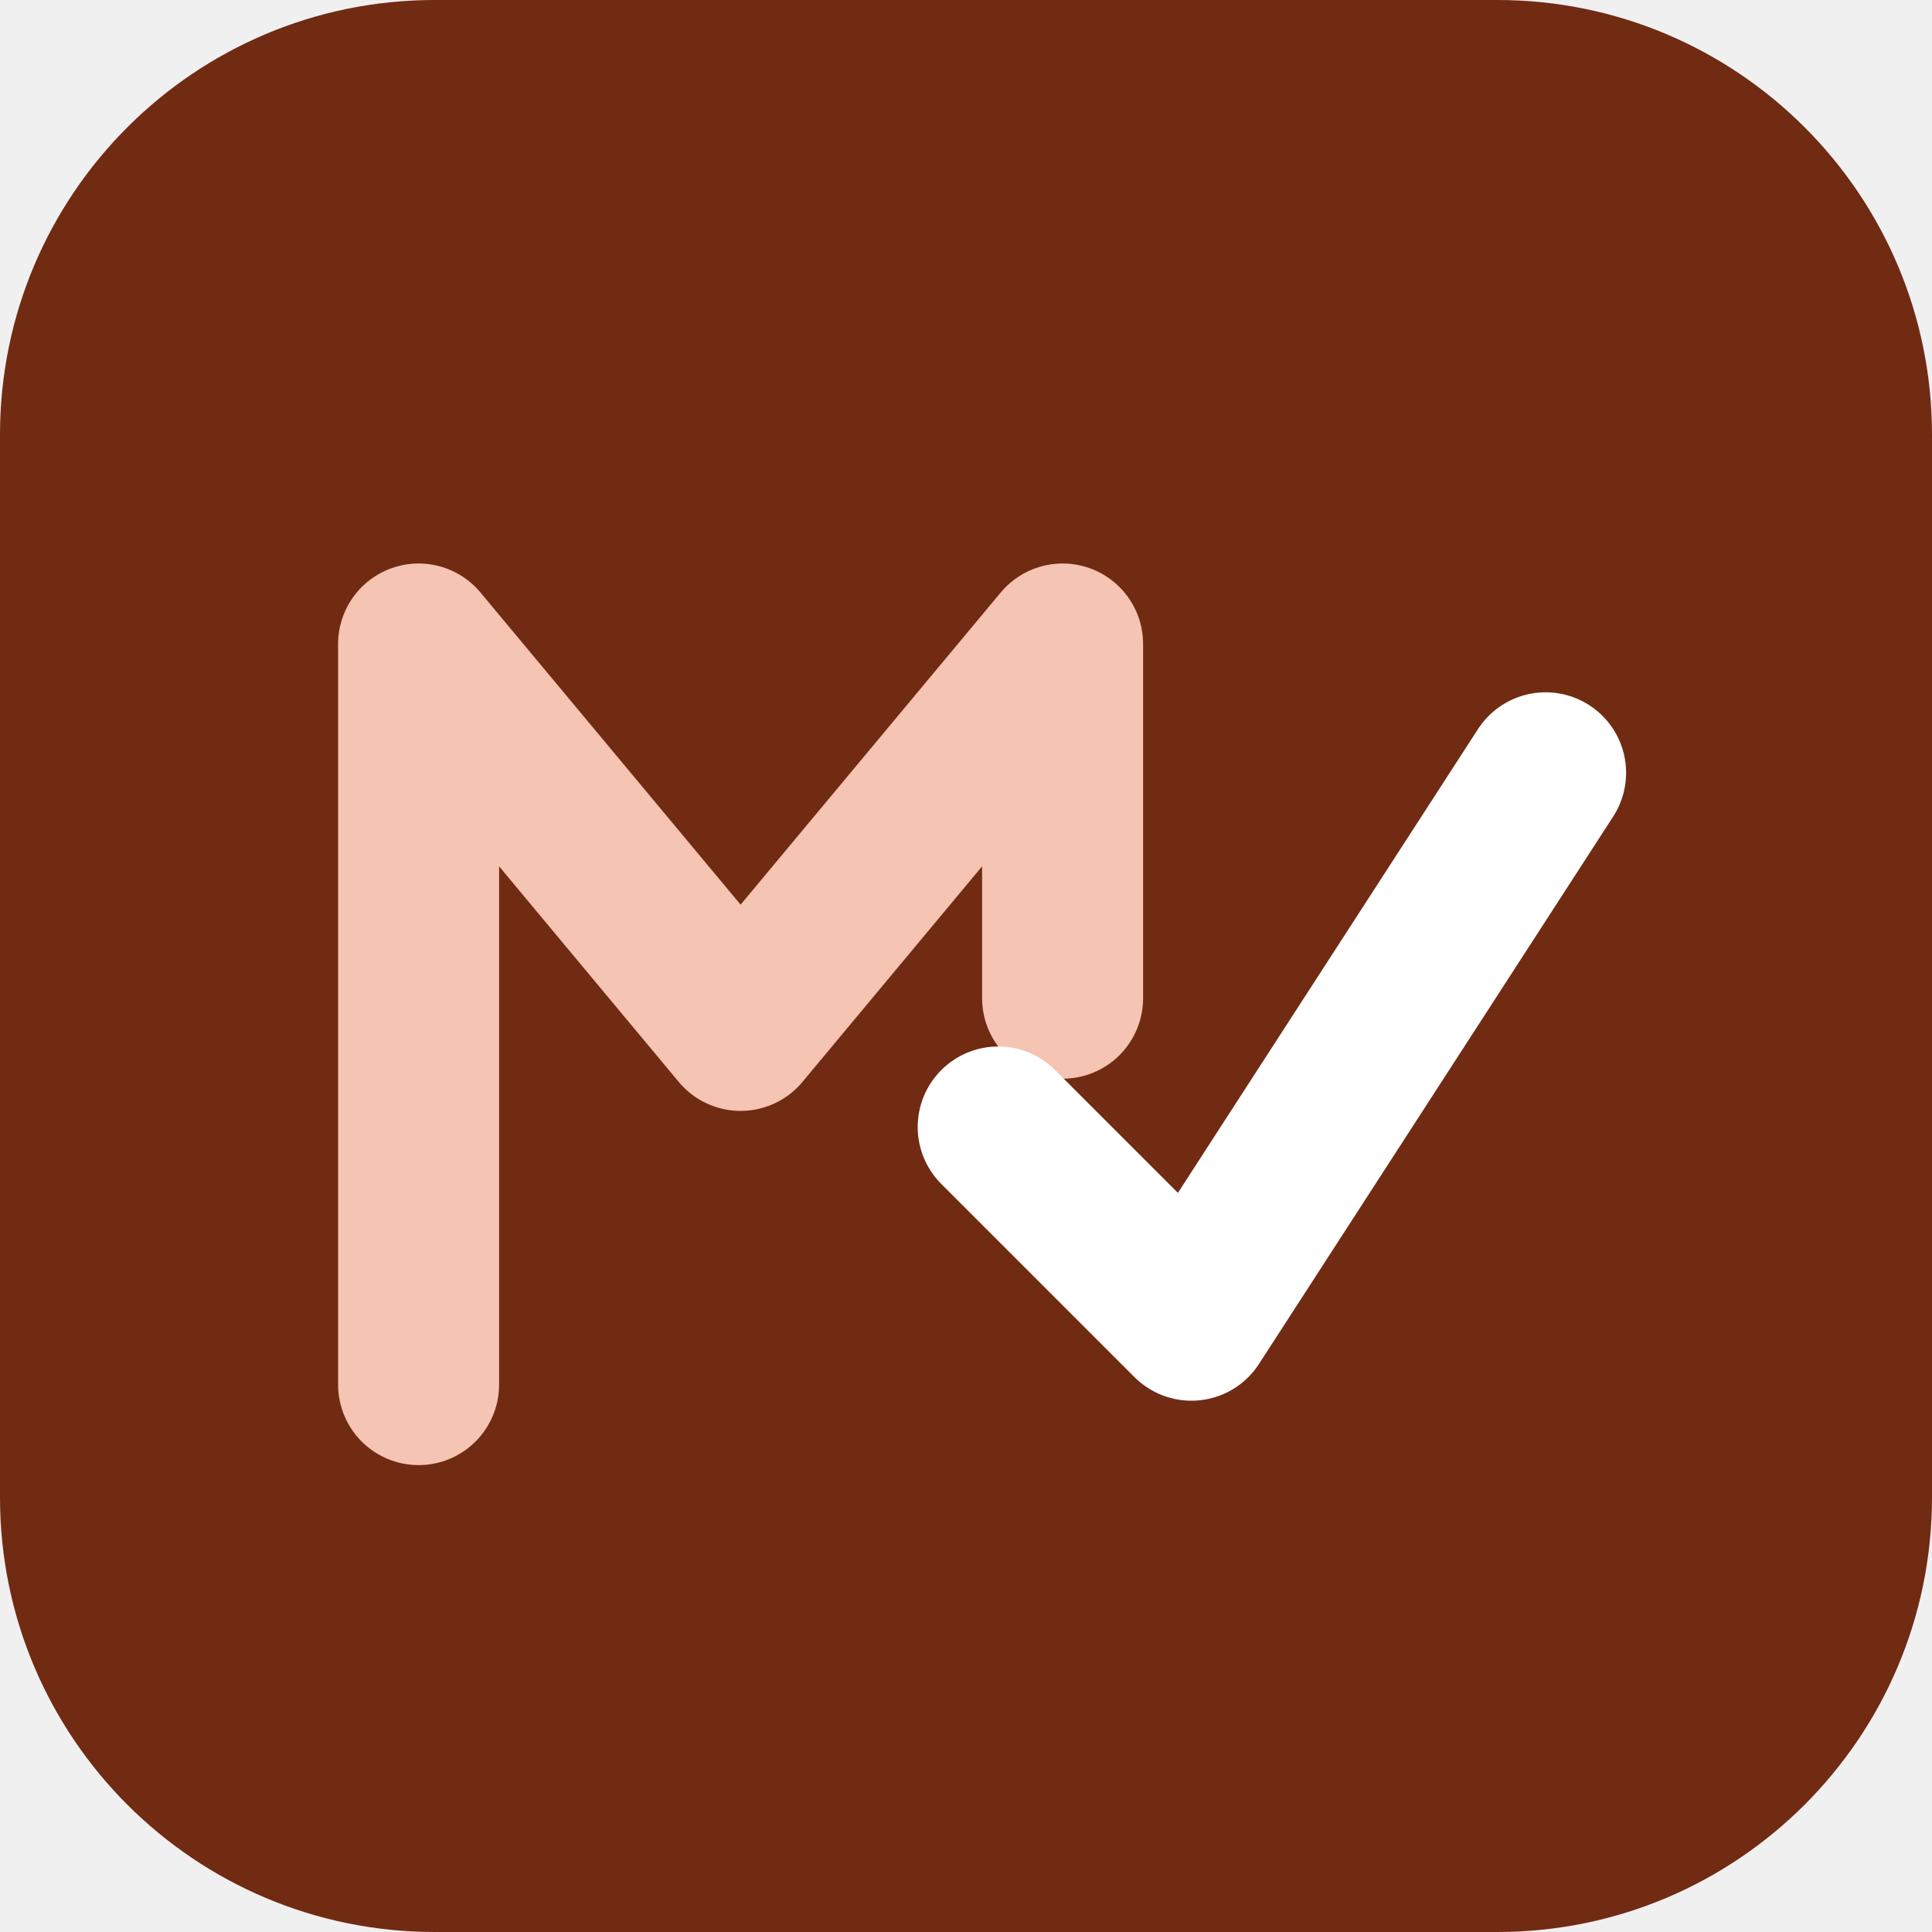
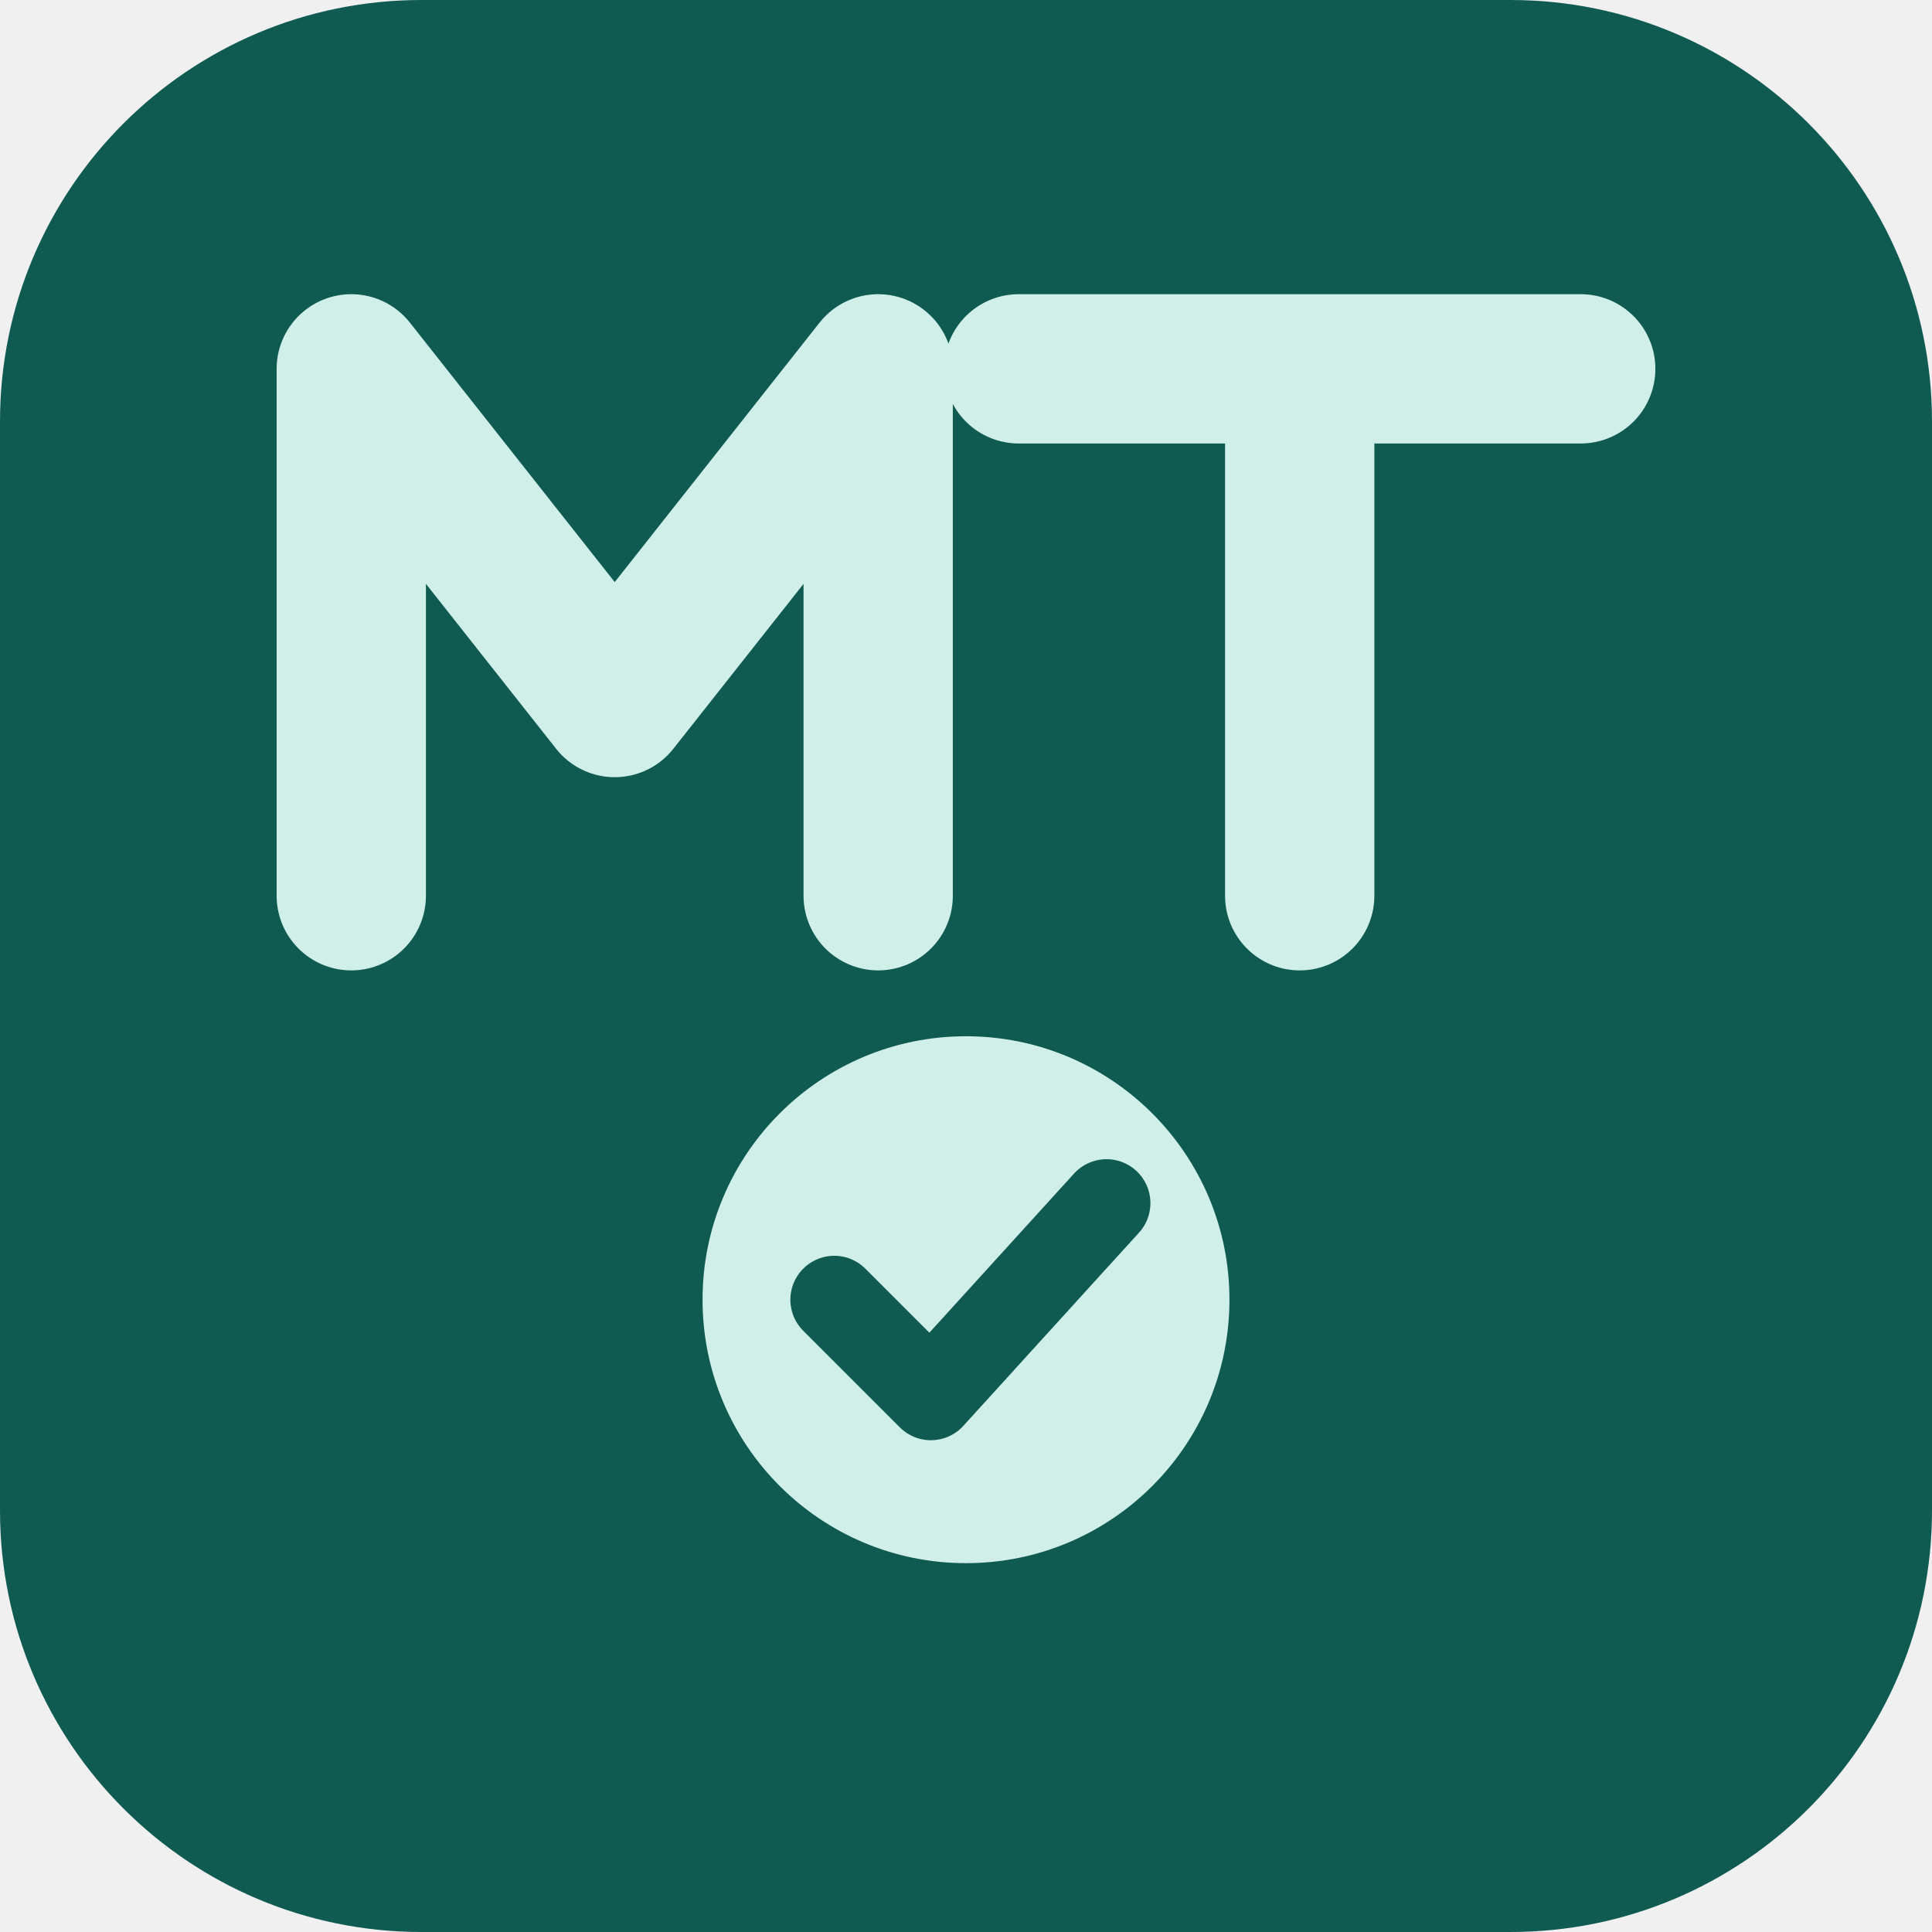
- <svg xmlns="http://www.w3.org/2000/svg" viewBox="0 0 120 120">
-   <style>.bg{fill:#712B13}.m{stroke:#F5C4B3}@media (prefers-color-scheme:dark){.bg{fill:#993C1D}.m{stroke:#FAECE7}}</style>
-   <rect class="bg" width="120" height="120" rx="27" />
-   <g fill="none" stroke-width="10" stroke-linecap="round" stroke-linejoin="round">
-     <path class="m" d="M26 86V40l20 24 20-24v22" />
-     <path d="M62 70l12 12 22-34" stroke="#FFF" />
+ <svg xmlns="http://www.w3.org/2000/svg" viewBox="0 0 110 110">
+   <style>.bg{fill:#0F5B52}.fg{fill:#CFEFE8}.ln{stroke:#CFEFE8}.ck{stroke:#0F5B52}.small{display:none}@media (prefers-color-scheme:dark){.bg{fill:#17776B}.fg{fill:#E6F7F3}.ln{stroke:#E6F7F3}.ck{stroke:#17776B}}@media (max-width:24px){.full{display:none}.small{display:inline}}</style>
+   <rect class="bg" width="110" height="110" rx="24" />
+   <g fill="none" stroke-linecap="round" stroke-linejoin="round">
+     <g class="full">
+       <path class="ln" stroke-width="8.5" d="M20 51V21l15 19 15-19v30M58 21h32M74 21v30" />
+       <circle class="fg" cx="55" cy="74" r="15" stroke="none" />
+       <path class="ck" stroke-width="5" d="M47.5 74l5.5 5.5 10-11" />
+     </g>
+     <path class="small ln" stroke-width="12" d="M17 72V38l17 21 17-21v34M59 38h34M76 38v34" />
  </g>
</svg>
